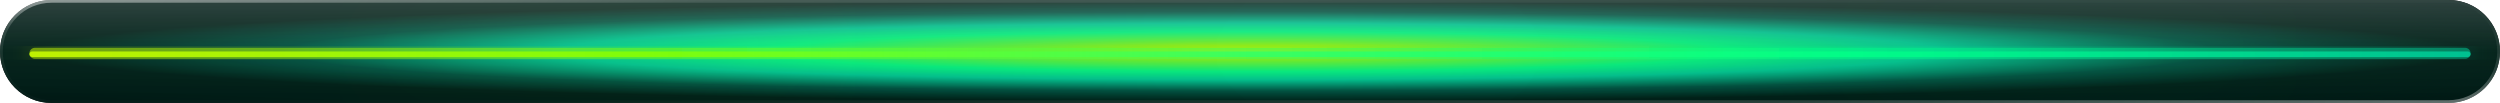
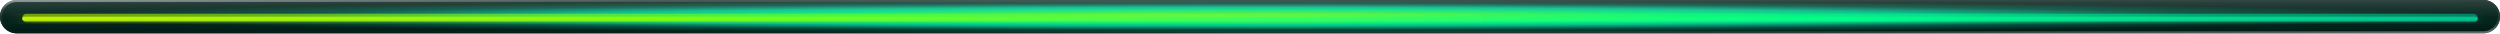
- <svg xmlns="http://www.w3.org/2000/svg" width="680" height="28" viewBox="0 0 680 28">
+ <svg xmlns="http://www.w3.org/2000/svg" width="900" height="12" viewBox="0 0 900 12">
  <defs>
    <radialGradient id="t" cx="50%" cy="50%" r="55%">
      <stop offset="0%" stop-color="#ccff00" stop-opacity="0.9" />
      <stop offset="8%" stop-color="#aaff00" stop-opacity="0.9" />
      <stop offset="18%" stop-color="#66ff33" stop-opacity="0.9" />
      <stop offset="35%" stop-color="#00ff88" stop-opacity="0.9" />
      <stop offset="50%" stop-color="#00cc99" stop-opacity="0.9" />
      <stop offset="70%" stop-color="#004d40" stop-opacity="0.9" />
      <stop offset="88%" stop-color="#001a15" stop-opacity="0.9" />
    </radialGradient>
    <radialGradient id="c" cx="50%" cy="50%" r="70%">
      <stop offset="0%" stop-color="rgb(204,255,0)" stop-opacity="0.09" />
      <stop offset="40%" stop-color="rgb(0,255,136)" stop-opacity="0.07" />
      <stop offset="100%" stop-color="rgb(0,255,136)" stop-opacity="0" />
    </radialGradient>
    <linearGradient id="bar" x1="0%" x2="100%">
      <stop offset="0%" stop-color="#ccff00" />
      <stop offset="25%" stop-color="#88ff00" />
      <stop offset="50%" stop-color="#33ff66" />
      <stop offset="75%" stop-color="#00ff88" />
      <stop offset="100%" stop-color="#00cc99" />
    </linearGradient>
    <linearGradient id="rim" x1="0%" y1="0%" x2="100%" y2="100%">
      <stop offset="0%" stop-color="white" stop-opacity="0.50" />
      <stop offset="15%" stop-color="white" stop-opacity="0.12" />
      <stop offset="40%" stop-color="white" stop-opacity="0.02" />
      <stop offset="60%" stop-color="white" stop-opacity="0.02" />
      <stop offset="85%" stop-color="white" stop-opacity="0.15" />
      <stop offset="100%" stop-color="white" stop-opacity="0.40" />
    </linearGradient>
    <linearGradient id="spec" x1="0%" y1="0%" x2="0%" y2="100%">
      <stop offset="0%" stop-color="white" stop-opacity="0.18" />
      <stop offset="50%" stop-color="white" stop-opacity="0.03" />
      <stop offset="100%" stop-color="white" stop-opacity="0" />
    </linearGradient>
    <filter id="blobBlur">
      <feGaussianBlur stdDeviation="18" />
    </filter>
    <filter id="barGlow">
      <feGaussianBlur stdDeviation="3" result="g" />
      <feMerge>
        <feMergeNode in="g" />
        <feMergeNode in="SourceGraphic" />
      </feMerge>
    </filter>
    <clipPath id="pill">
-       <rect x="0" y="0" width="680" height="28" rx="14" />
+       <rect x="0" y="0" width="900" height="12" rx="6" />
    </clipPath>
  </defs>
  <g clip-path="url(#pill)">
-     <rect width="680" height="28" fill="#000" />
-     <circle cx="162.5" cy="11.0" r="58.333" fill="rgba(170,255,0,0.3)" filter="url(#blobBlur)" />
-     <circle cx="562.5" cy="12.667" r="51.667" fill="rgba(0,255,136,0.25)" filter="url(#blobBlur)" />
-     <circle cx="375.0" cy="15.667" r="43.333" fill="rgba(0,77,64,0.38)" filter="url(#blobBlur)" />
-     <rect width="680" height="28" fill="url(#t)" />
-     <rect width="680" height="28" fill="url(#c)" />
-     <rect width="680" height="28" fill="url(#spec)" />
-     <rect x="8" y="13" width="664" height="3" rx="1.5" fill="url(#bar)" opacity="0.55" filter="url(#barGlow)" />
-     <rect x="8" y="14" width="664" height="1.5" rx="0.75" fill="url(#bar)" opacity="0.85" />
+     <rect width="900" height="12" fill="#000" />
+     <circle cx="162.5" cy="3.0" r="58.333" fill="rgba(170,255,0,0.3)" filter="url(#blobBlur)" />
+     <circle cx="562.5" cy="4.667" r="51.667" fill="rgba(0,255,136,0.25)" filter="url(#blobBlur)" />
+     <circle cx="375.0" cy="7.667" r="43.333" fill="rgba(0,77,64,0.38)" filter="url(#blobBlur)" />
+     <rect width="900" height="12" fill="url(#t)" />
+     <rect width="900" height="12" fill="url(#c)" />
+     <rect width="900" height="12" fill="url(#spec)" />
+     <rect x="8" y="5" width="884" height="3" rx="1.5" fill="url(#bar)" opacity="0.55" filter="url(#barGlow)" />
+     <rect x="8" y="6" width="884" height="1.5" rx="0.75" fill="url(#bar)" opacity="0.85" />
  </g>
-   <rect width="680" height="28" rx="14" fill="none" stroke="url(#rim)" stroke-width="1.5" />
+   <rect width="900" height="12" rx="6" fill="none" stroke="url(#rim)" stroke-width="1.5" />
</svg>
